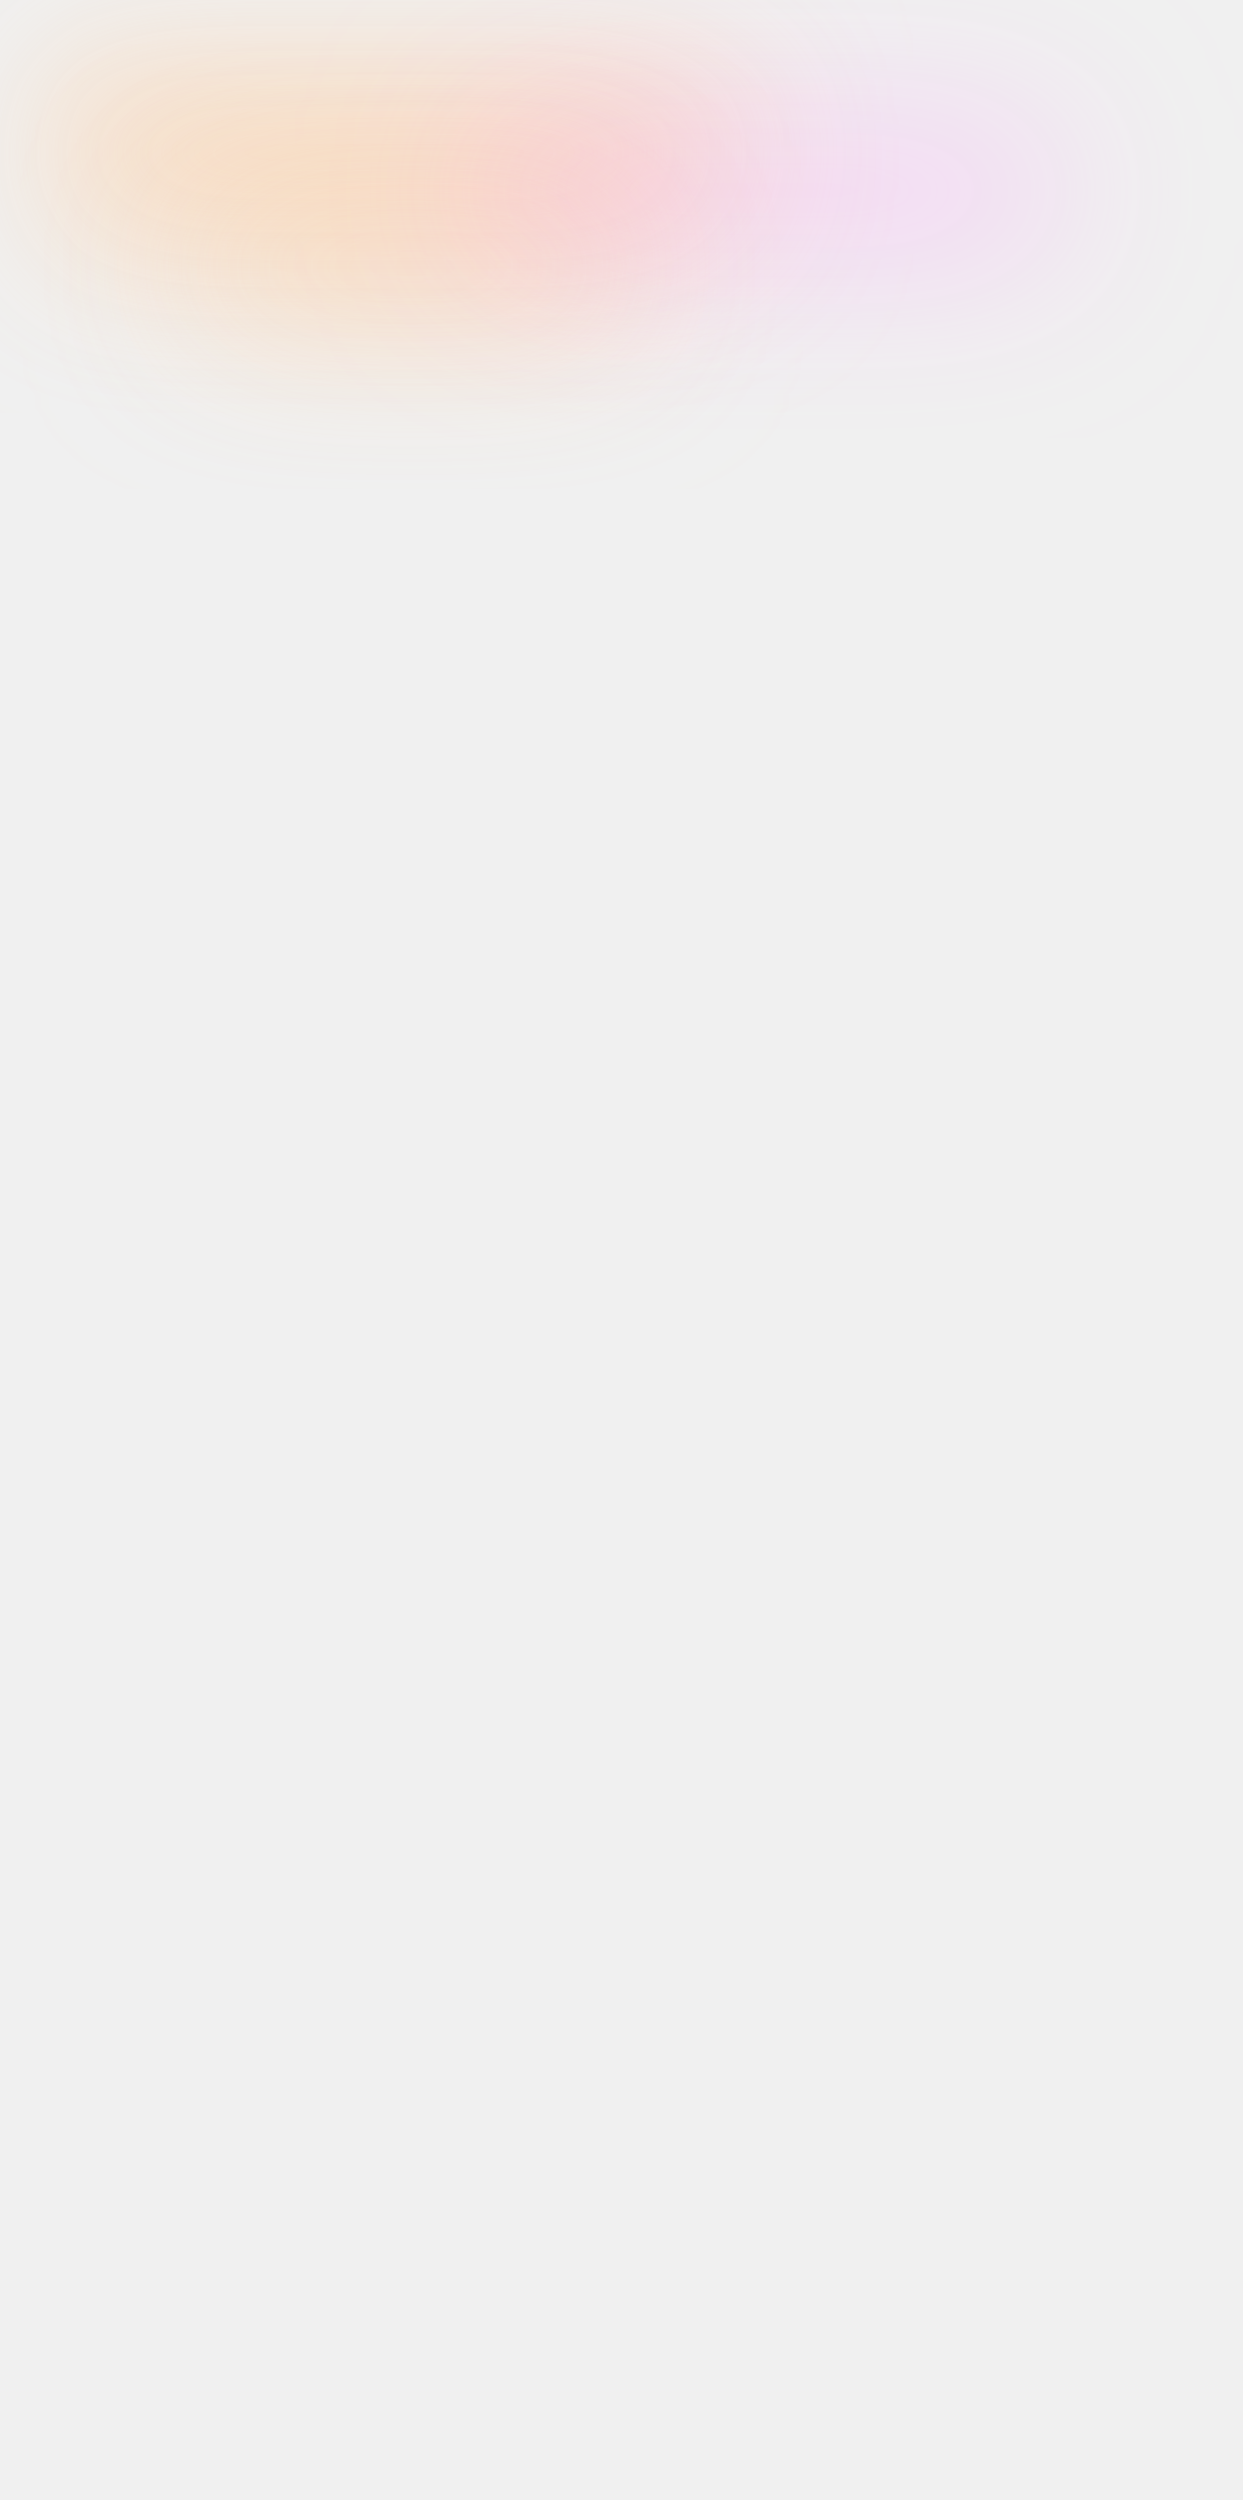
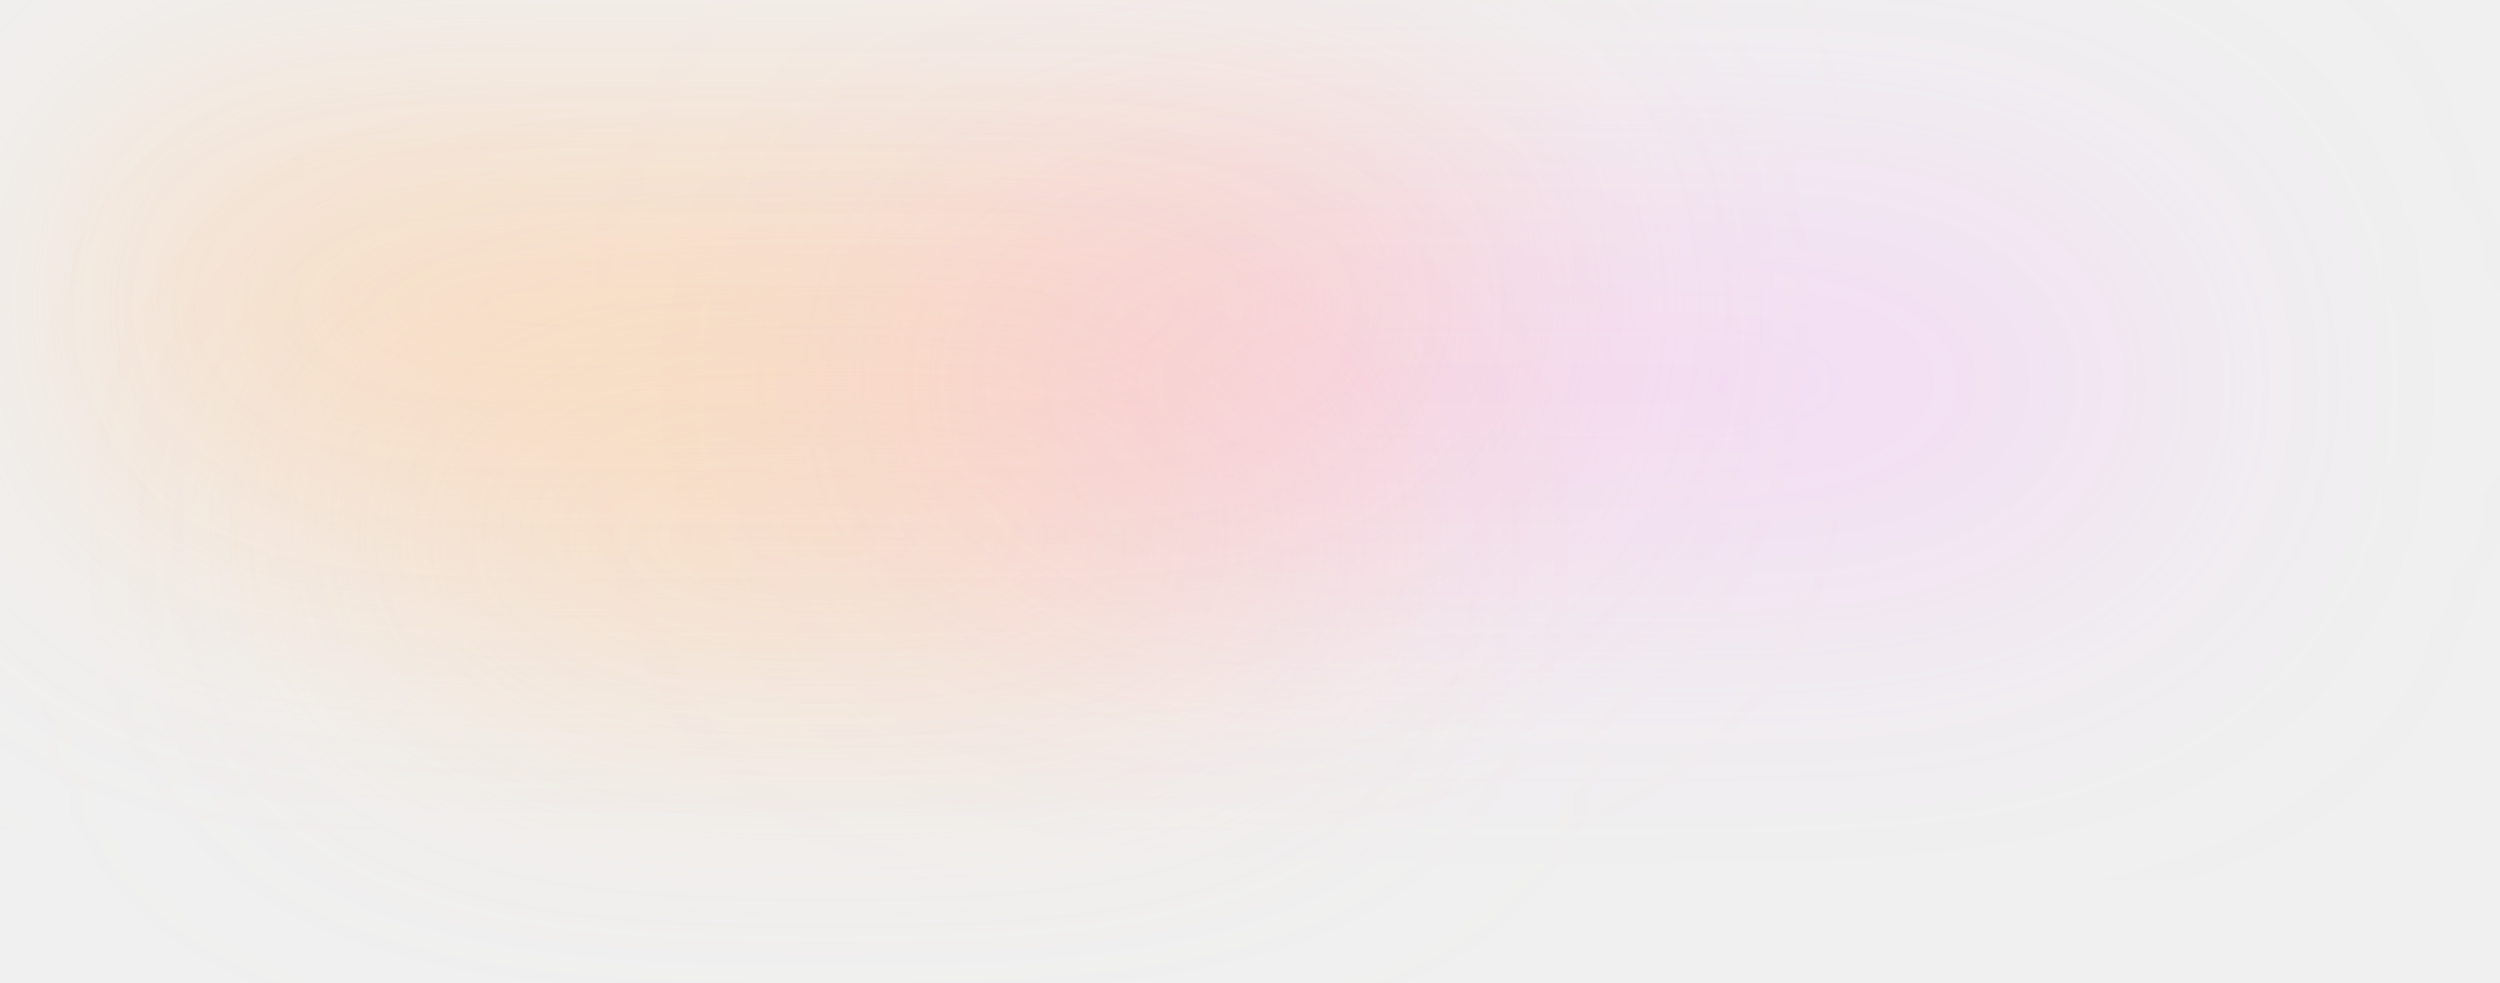
- <svg xmlns="http://www.w3.org/2000/svg" width="509" height="1024" viewBox="0 0 509 1024" fill="none">
-   <g opacity="0.62" filter="url(#filter0_f_781_439)">
+ <svg xmlns="http://www.w3.org/2000/svg" width="509" height="200" viewBox="0 0 509 200" fill="none">
+   <g opacity="0.62" filter="url(#filter0_f_779_349)">
    <rect x="11" y="26" width="292.842" height="72.8" rx="36.4" fill="#FFCB9B" fill-opacity="0.92" />
  </g>
-   <g opacity="0.62" filter="url(#filter1_f_781_439)">
+   <g opacity="0.62" filter="url(#filter1_f_779_349)">
    <rect x="78.58" y="88.4" width="180.21" height="41.6" rx="20.8" fill="#FFCB9B" fill-opacity="0.92" />
  </g>
-   <g opacity="0.62" filter="url(#filter2_f_781_439)">
+   <g opacity="0.62" filter="url(#filter2_f_779_349)">
    <rect x="191.211" y="46.8" width="247.789" height="62.4" rx="31.2" fill="#FF9BFF" fill-opacity="0.5" />
  </g>
-   <g filter="url(#filter3_b_781_439)">
-     <rect width="440" height="1024" fill="white" fill-opacity="0.01" />
-   </g>
  <defs>
-     <filter id="filter0_f_781_439" x="-59" y="-44" width="432.842" height="212.8" filterUnits="userSpaceOnUse" color-interpolation-filters="sRGB">
+     <filter id="filter0_f_779_349" x="-59" y="-44" width="432.842" height="212.8" filterUnits="userSpaceOnUse" color-interpolation-filters="sRGB">
      <feFlood flood-opacity="0" result="BackgroundImageFix" />
      <feBlend mode="normal" in="SourceGraphic" in2="BackgroundImageFix" result="shape" />
-       <feGaussianBlur stdDeviation="35" result="effect1_foregroundBlur_781_439" />
+       <feGaussianBlur stdDeviation="35" result="effect1_foregroundBlur_779_349" />
    </filter>
-     <filter id="filter1_f_781_439" x="8.58" y="18.4" width="320.21" height="181.6" filterUnits="userSpaceOnUse" color-interpolation-filters="sRGB">
+     <filter id="filter1_f_779_349" x="8.58" y="18.4" width="320.21" height="181.6" filterUnits="userSpaceOnUse" color-interpolation-filters="sRGB">
      <feFlood flood-opacity="0" result="BackgroundImageFix" />
      <feBlend mode="normal" in="SourceGraphic" in2="BackgroundImageFix" result="shape" />
-       <feGaussianBlur stdDeviation="35" result="effect1_foregroundBlur_781_439" />
+       <feGaussianBlur stdDeviation="35" result="effect1_foregroundBlur_779_349" />
    </filter>
-     <filter id="filter2_f_781_439" x="121.211" y="-23.2" width="387.789" height="202.4" filterUnits="userSpaceOnUse" color-interpolation-filters="sRGB">
+     <filter id="filter2_f_779_349" x="121.211" y="-23.2" width="387.789" height="202.4" filterUnits="userSpaceOnUse" color-interpolation-filters="sRGB">
      <feFlood flood-opacity="0" result="BackgroundImageFix" />
      <feBlend mode="normal" in="SourceGraphic" in2="BackgroundImageFix" result="shape" />
-       <feGaussianBlur stdDeviation="35" result="effect1_foregroundBlur_781_439" />
-     </filter>
-     <filter id="filter3_b_781_439" x="-98" y="-98" width="636" height="1220" filterUnits="userSpaceOnUse" color-interpolation-filters="sRGB">
-       <feFlood flood-opacity="0" result="BackgroundImageFix" />
-       <feGaussianBlur in="BackgroundImageFix" stdDeviation="49" />
-       <feComposite in2="SourceAlpha" operator="in" result="effect1_backgroundBlur_781_439" />
-       <feBlend mode="normal" in="SourceGraphic" in2="effect1_backgroundBlur_781_439" result="shape" />
+       <feGaussianBlur stdDeviation="35" result="effect1_foregroundBlur_779_349" />
    </filter>
  </defs>
</svg>
